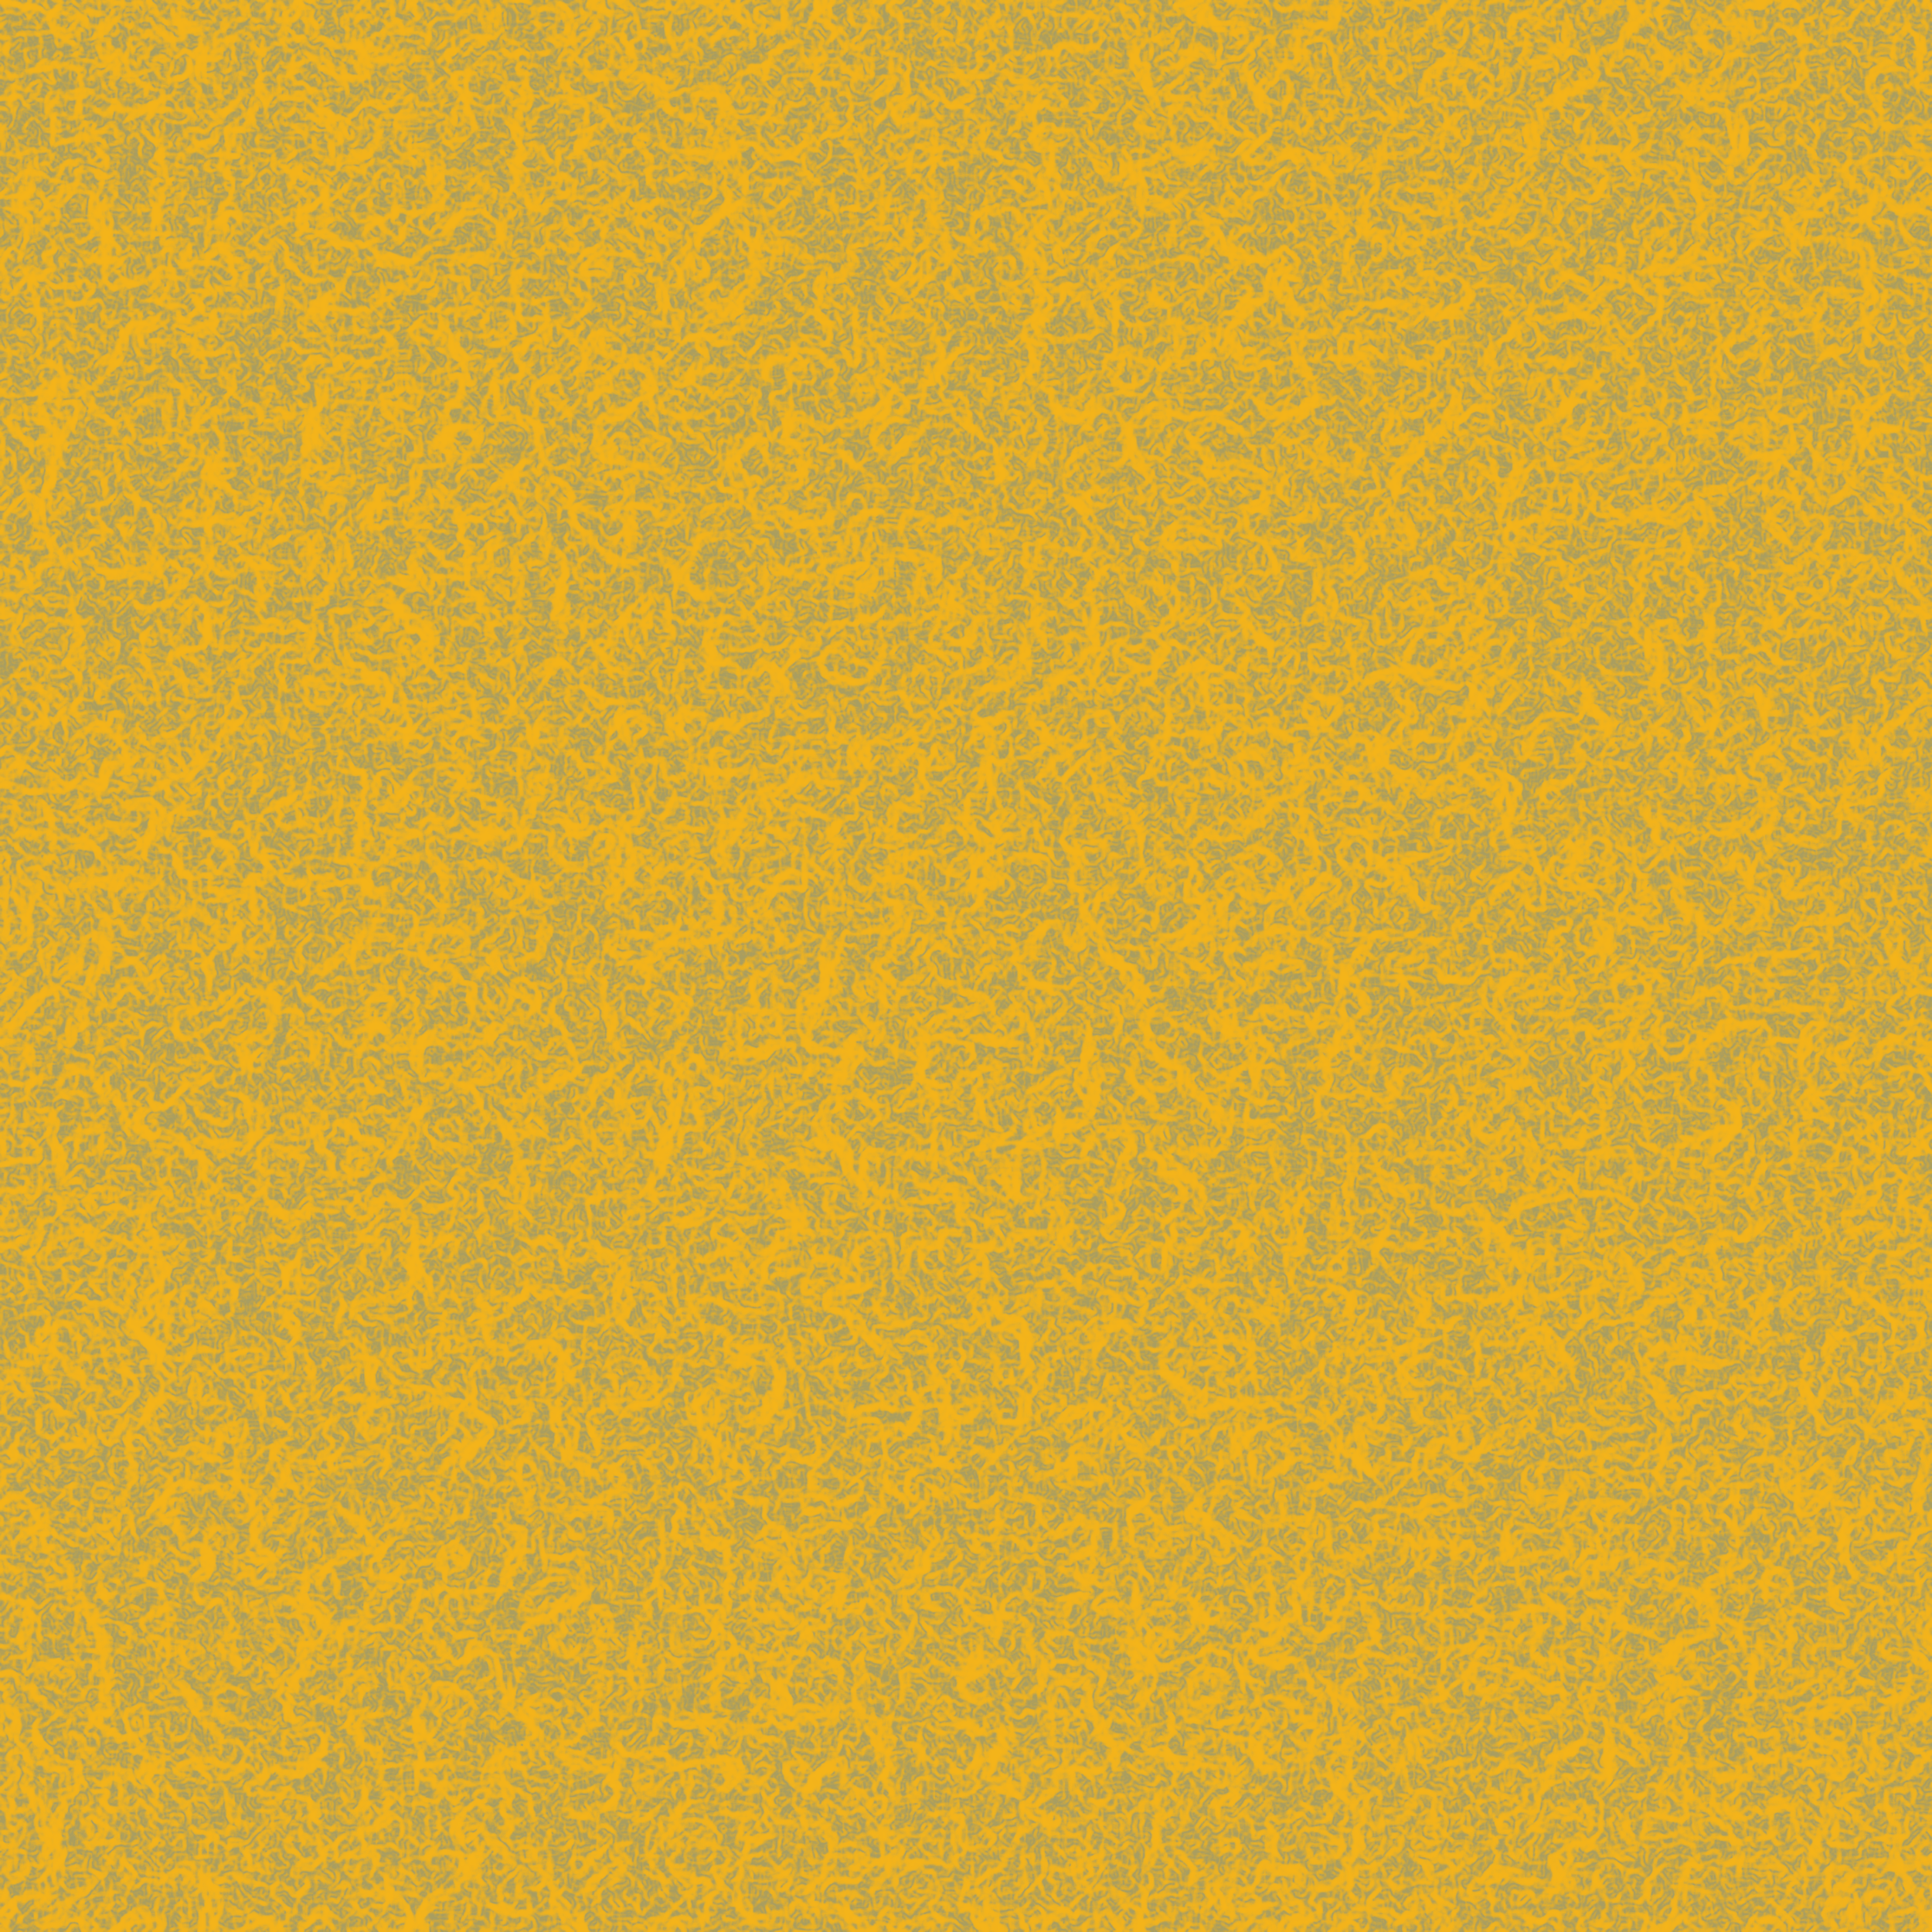
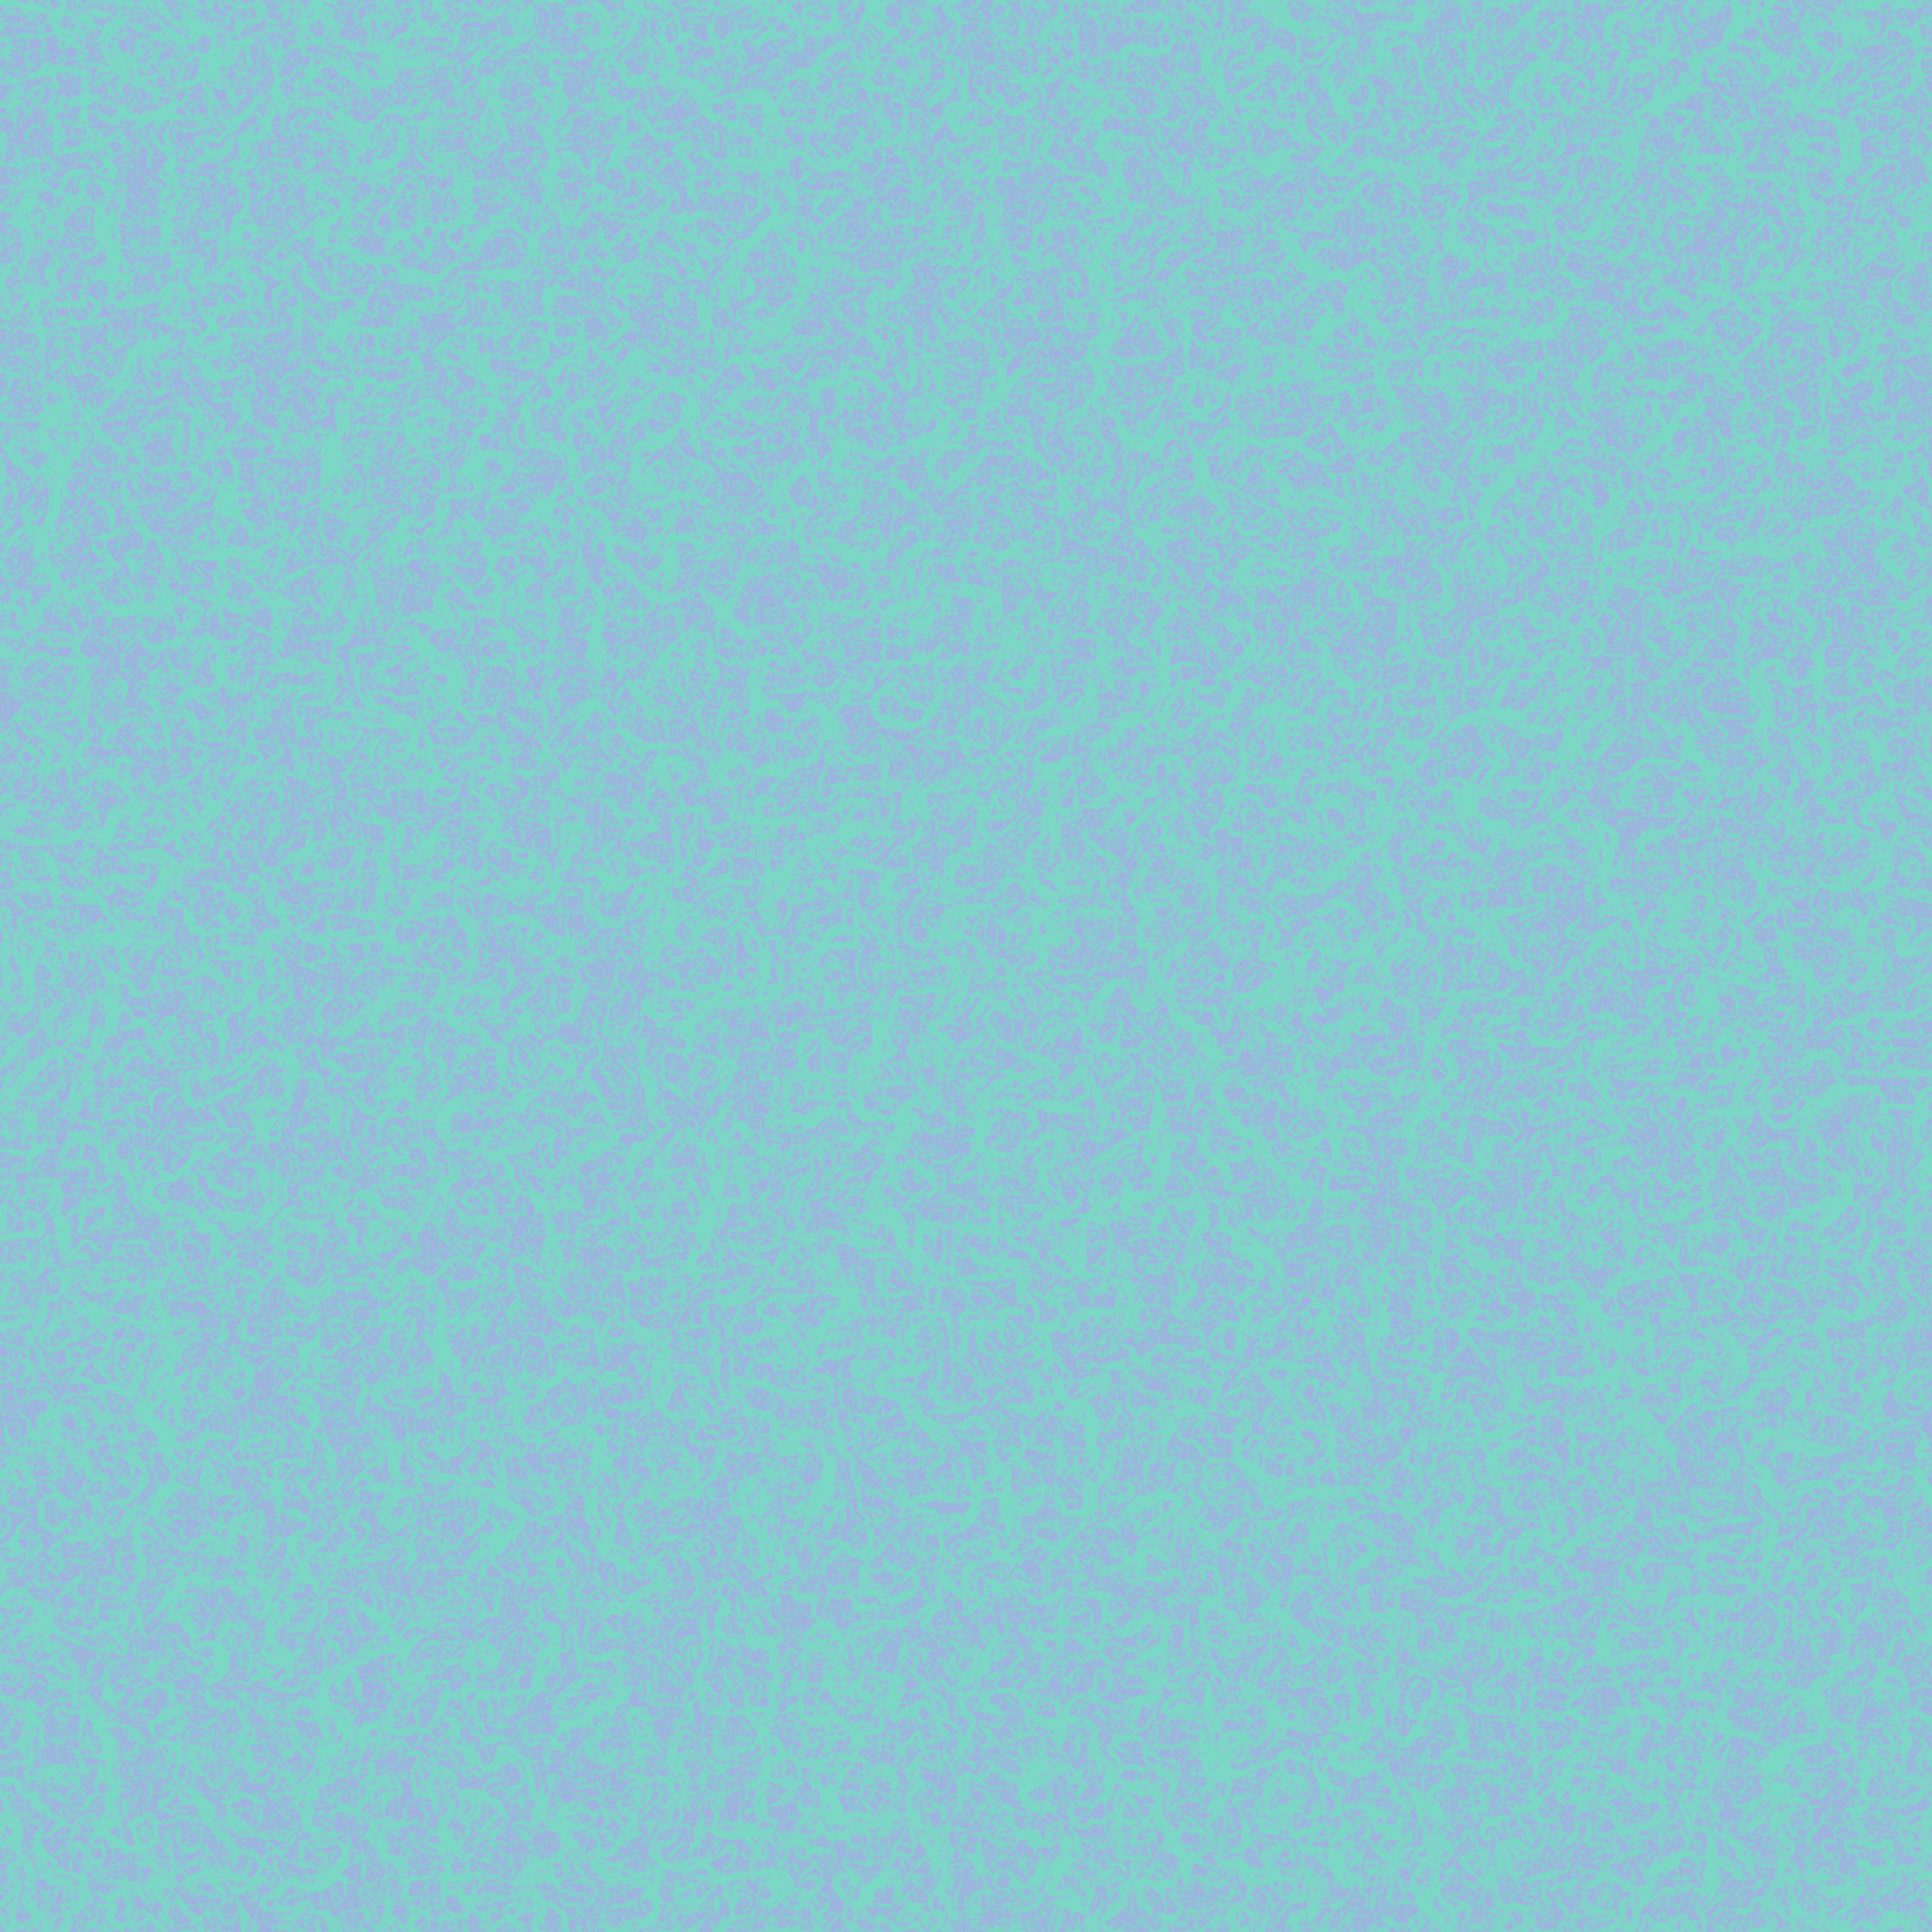
- <svg xmlns="http://www.w3.org/2000/svg" version="1.1" viewBox="0 0 700 700" width="700" height="700" opacity="1">
+ <svg xmlns="http://www.w3.org/2000/svg" version="1.1" viewBox="0 0 700 700" width="700" height="700">
  <defs>
    <filter id="nnnoise-filter" x="-20%" y="-20%" width="140%" height="140%" filterUnits="objectBoundingBox" primitiveUnits="userSpaceOnUse" color-interpolation-filters="linearRGB">
-       <feTurbulence type="fractalNoise" baseFrequency="0.053" numOctaves="4" seed="15" stitchTiles="stitch" x="0%" y="0%" width="100%" height="100%" result="turbulence" />
-       <feSpecularLighting surfaceScale="16" specularConstant="0.9" specularExponent="20" lighting-color="#000d59" x="0%" y="0%" width="100%" height="100%" in="turbulence" result="specularLighting">
+       <feTurbulence type="fractalNoise" baseFrequency="0.05" numOctaves="4" seed="15" stitchTiles="stitch" x="0%" y="0%" width="100%" height="100%" result="turbulence" />
+       <feSpecularLighting surfaceScale="16" specularConstant="0.6" specularExponent="20" lighting-color="#7a30cf" x="0%" y="0%" width="100%" height="100%" in="turbulence" result="specularLighting">
        <feDistantLight azimuth="3" elevation="99" />
      </feSpecularLighting>
    </filter>
  </defs>
-   <rect width="700" height="700" fill="#f4b41a" />
-   <rect width="700" height="700" fill="#000d59" filter="url(#nnnoise-filter)" />
+   <rect width="700" height="700" fill="#7ad9c4" />
+   <rect width="700" height="700" fill="#7a30cf" filter="url(#nnnoise-filter)" />
</svg>
